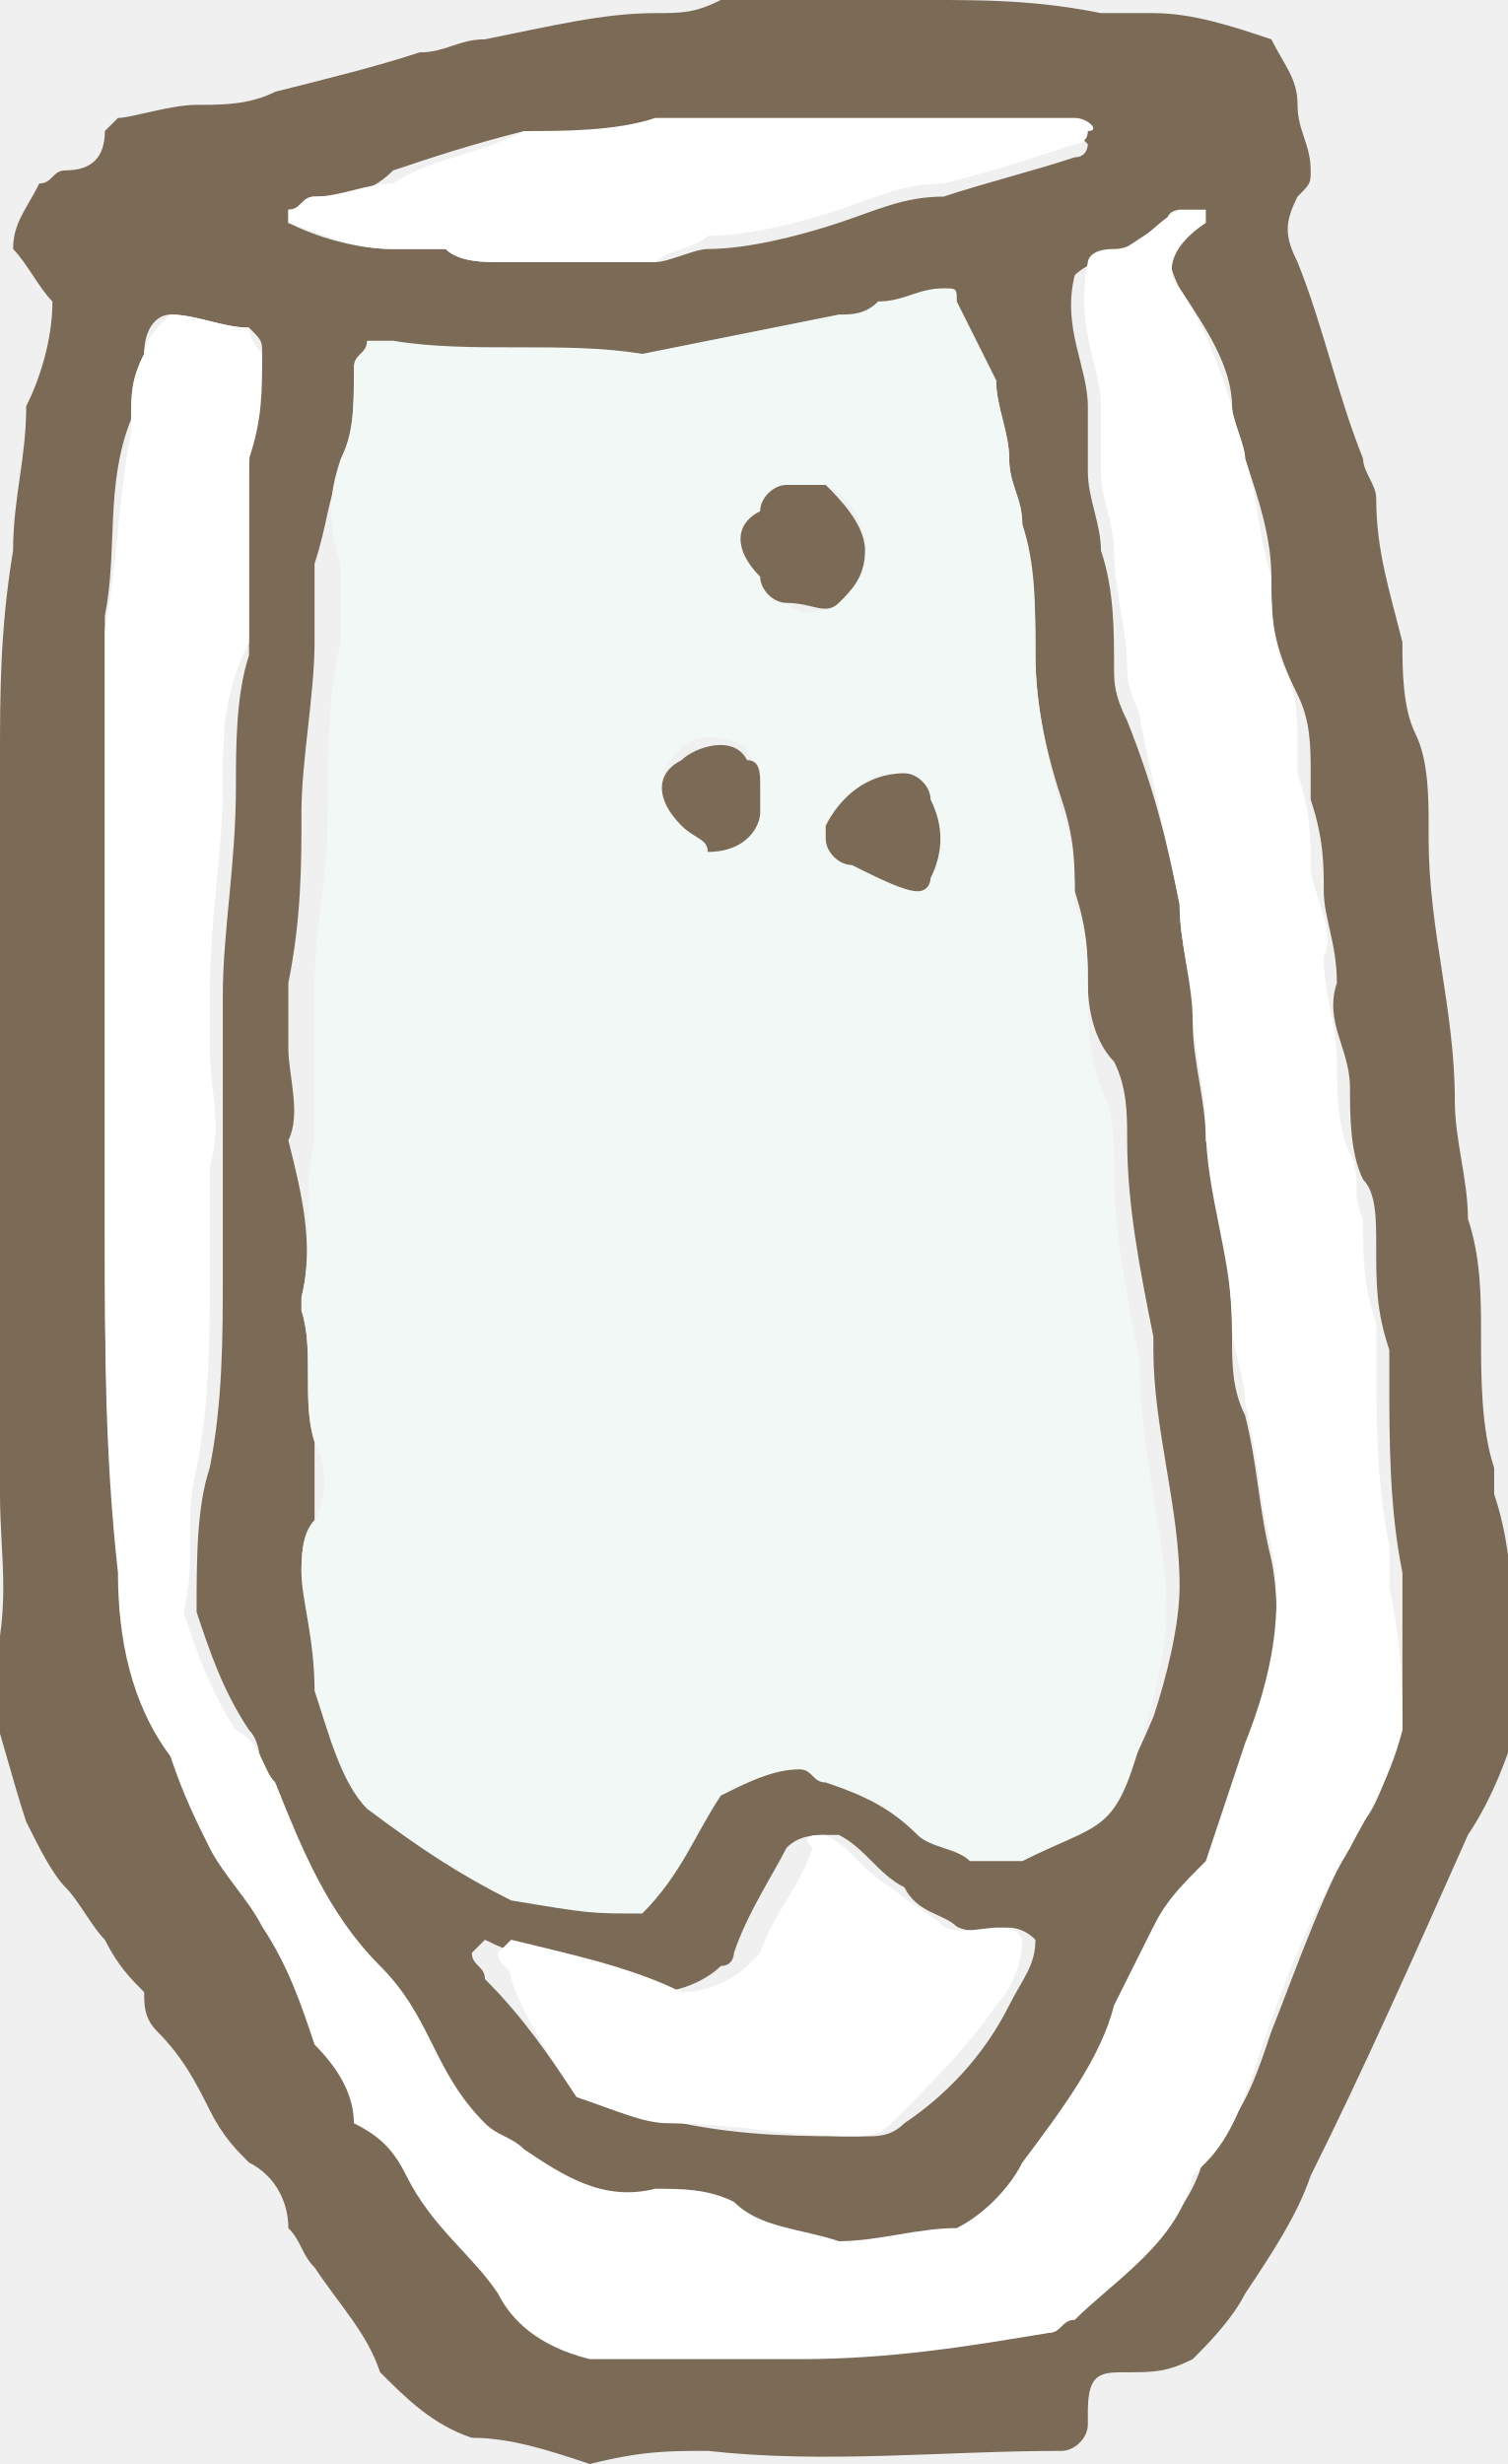
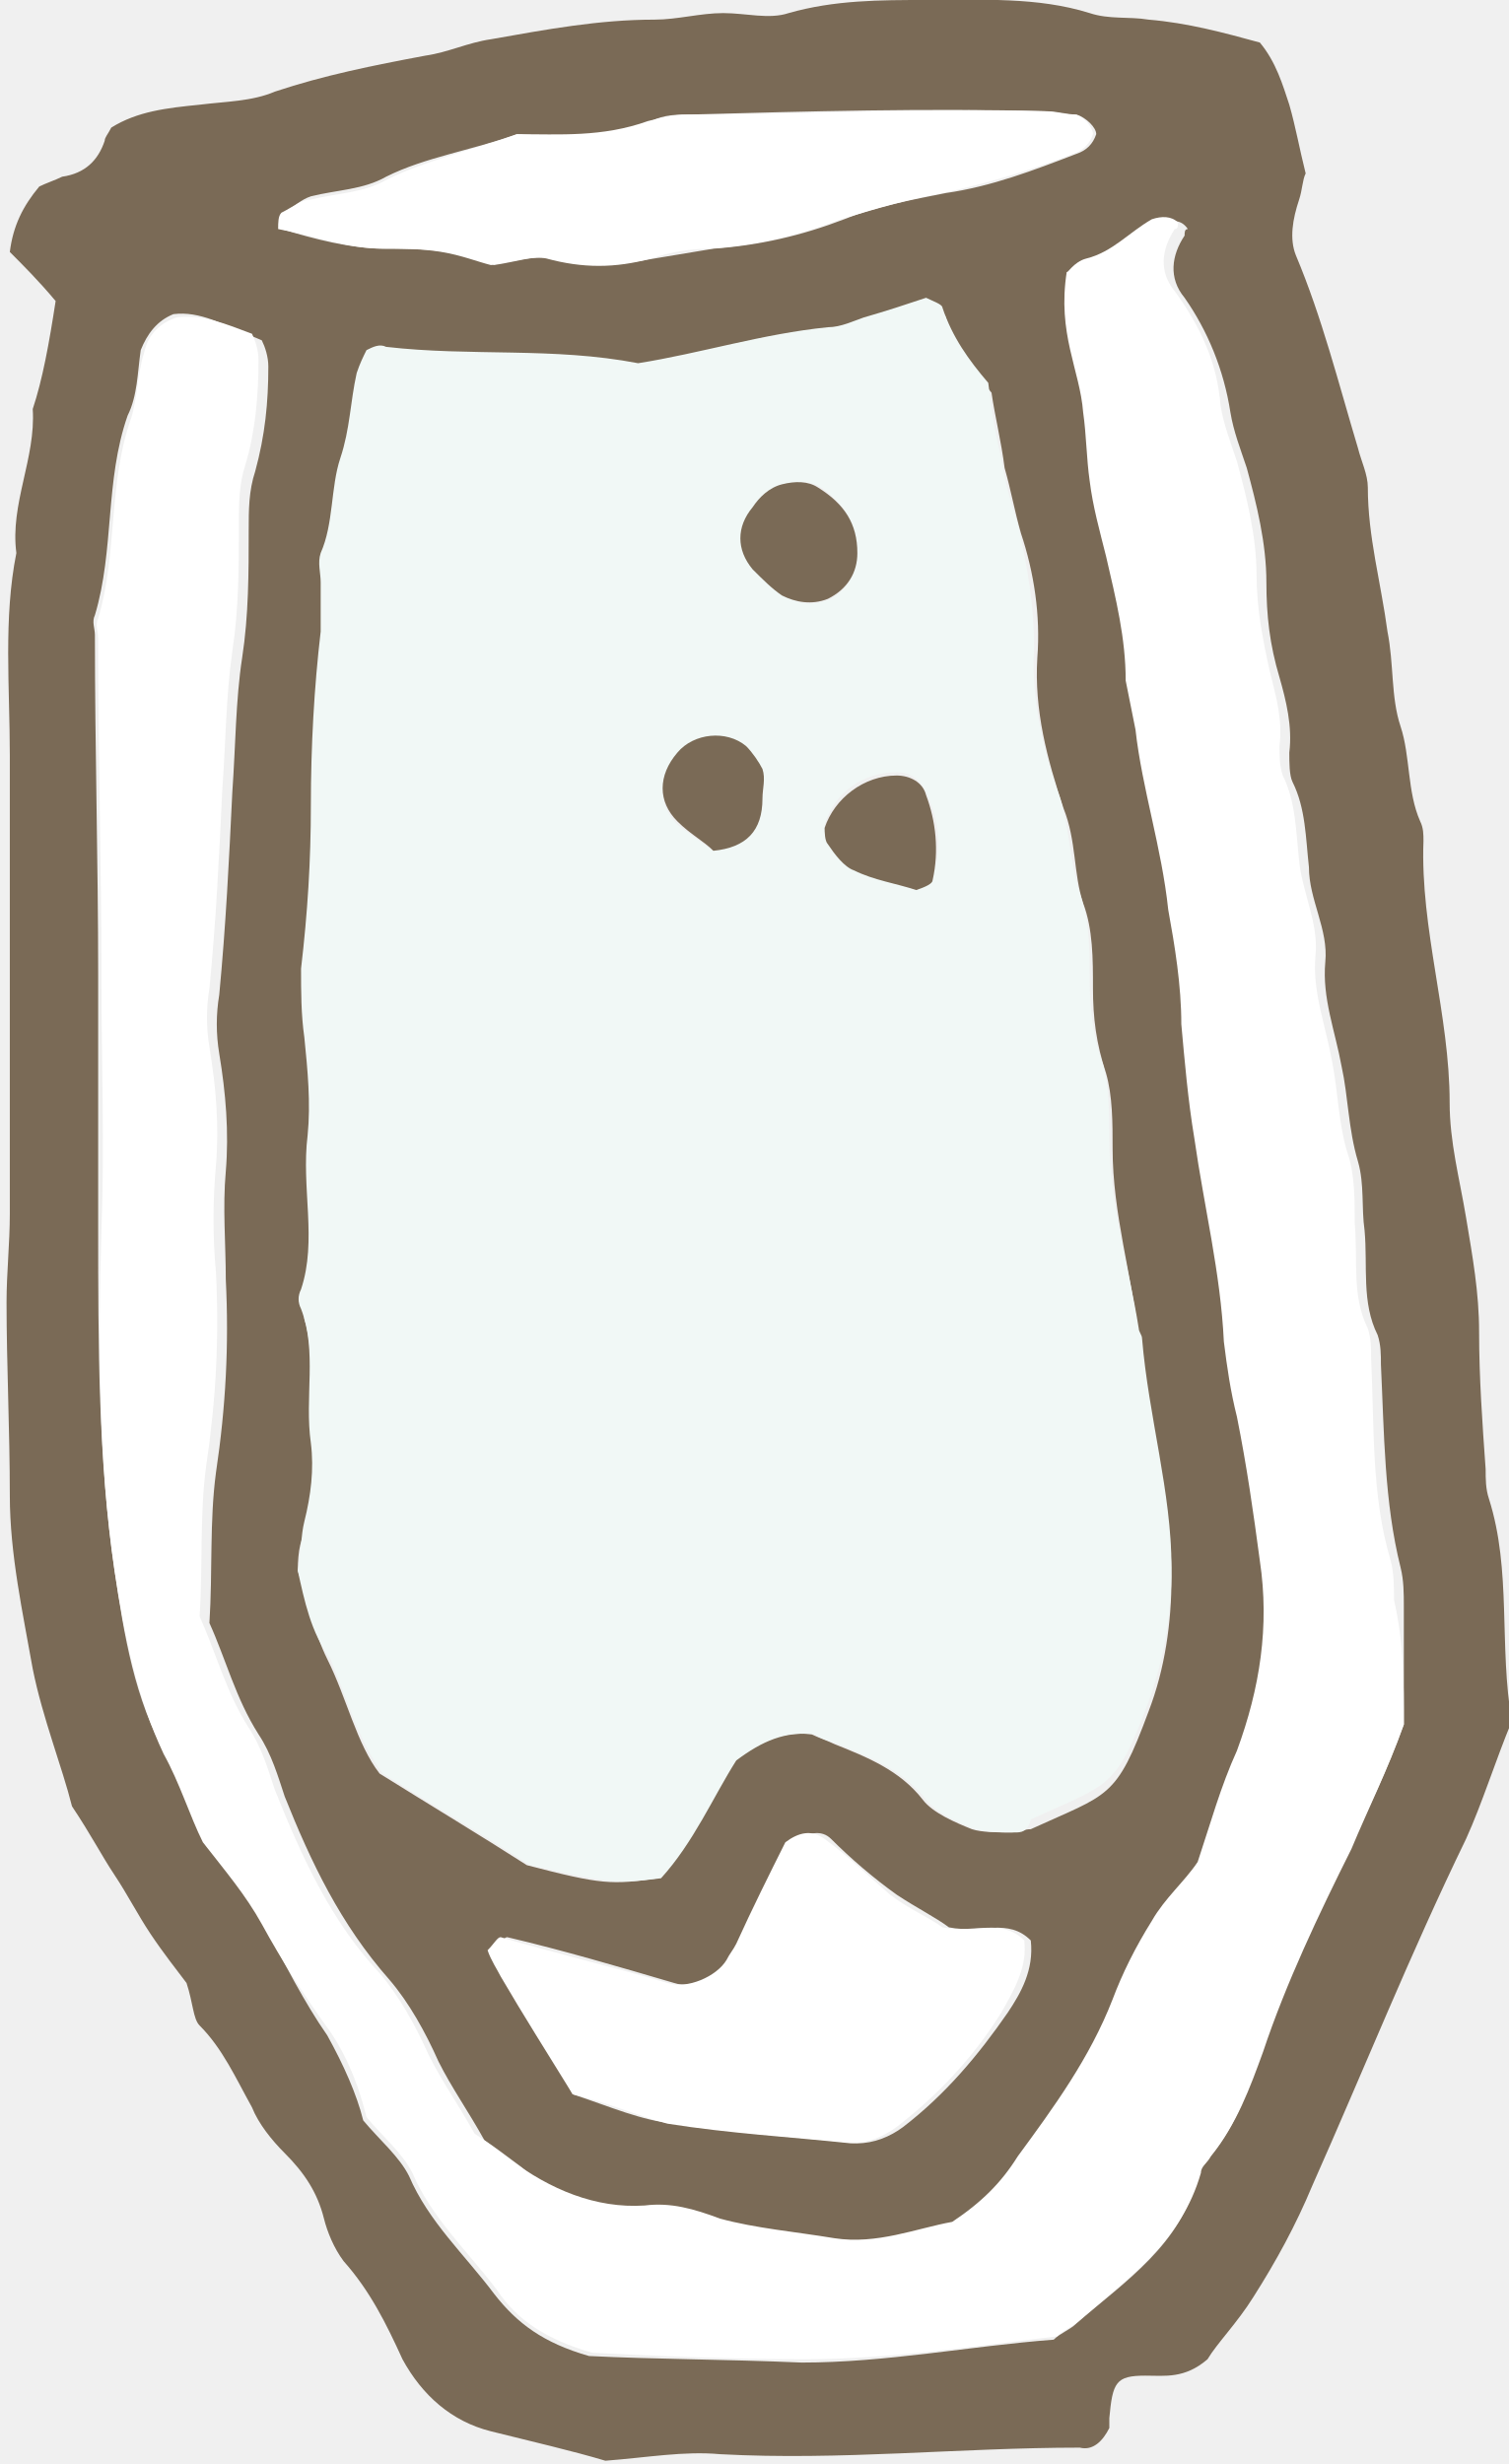
- <svg xmlns="http://www.w3.org/2000/svg" width="11.5" height="18.8" style="overflow:visible;enable-background:new 0 0 11.5 18.8" xml:space="preserve">
+ <svg xmlns="http://www.w3.org/2000/svg" width="46.1" height="75.3" style="overflow:visible;enable-background:new 0 0 46.1 75.3" xml:space="preserve">
  <style>
        .st0{fill:#7a6a56}.st2{fill:#fff}
    </style>
-   <path class="st0" d="M.4 2.3C.3 2.2.2 2 .1 1.9c0-.2.1-.3.2-.5.1 0 .1-.1.2-.1.2 0 .3-.1.3-.3L.9.9c.1 0 .4-.1.6-.1.2 0 .4 0 .6-.1.4-.1.8-.2 1.1-.3.2 0 .3-.1.5-.1.5-.1.9-.2 1.3-.2.2 0 .3 0 .5-.1h1.6c.4 0 .8 0 1.3.1h.4c.3 0 .6.1.9.2.1.2.2.3.2.5s.1.3.1.5c0 .1 0 .1-.1.2-.1.2-.1.3 0 .5.2.5.3 1 .5 1.5 0 .1.1.2.1.3 0 .4.1.7.2 1.1 0 .2 0 .5.1.7.1.2.1.5.1.7v.1c0 .7.2 1.3.2 2 0 .3.1.6.1.9.1.3.1.6.1.9 0 .3 0 .7.1 1v.2c.2.6.1 1.1.2 1.7-.1.3-.2.6-.4.9-.4.9-.8 1.8-1.2 2.6-.1.3-.3.6-.5.9-.1.2-.3.4-.4.5-.2.1-.3.1-.5.1s-.3 0-.3.3v.1c0 .1-.1.2-.2.2-.9 0-1.8.1-2.7 0-.3 0-.5 0-.9.1-.3-.1-.6-.2-.9-.2-.3-.1-.5-.3-.7-.5-.1-.3-.3-.5-.5-.8-.1-.1-.1-.2-.2-.3 0-.2-.1-.4-.3-.5-.1-.1-.2-.2-.3-.4-.1-.2-.2-.4-.4-.6-.1-.1-.1-.2-.1-.3-.1-.1-.2-.2-.3-.4-.1-.1-.2-.3-.3-.4-.1-.1-.2-.3-.3-.5-.1-.3-.2-.7-.3-1 .2-.6.1-1 .1-1.5V5.8c0-.5 0-1 .1-1.6 0-.4.1-.7.1-1.1.1-.2.2-.5.2-.8zM2.3 12c.1.2.1.5.2.7.1.3.2.7.4.9.4.2.8.4 1.1.7.6.1.6.2 1 .1l.6-.9c.2-.1.4-.2.6-.2 0 0 .1 0 .2.1.3.1.5.2.7.4.1.1.2.2.4.2h.4c.6-.3.6-.2.9-.9.1-.3.2-.7.2-1 0-.6-.2-1.2-.2-1.8v-.1c-.1-.5-.2-1-.2-1.5 0-.2 0-.4-.1-.6-.1-.1-.2-.3-.2-.6 0-.2 0-.4-.1-.7 0-.2 0-.4-.1-.7-.1-.3-.2-.7-.2-1.1 0-.3 0-.6-.1-1 0-.2-.1-.3-.1-.5s-.1-.4-.1-.6c-.2-.1-.3-.3-.4-.5 0 0-.1 0-.1-.1-.2 0-.3.1-.5.1-.1 0-.2.1-.3.1-.5 0-1 .2-1.5.3-.6-.1-1.2-.1-1.8-.1h-.2c0 .1-.1.1-.1.2 0 .2 0 .4-.1.7-.1.2-.1.4-.2.7v.6c0 .4-.1.9-.1 1.3s0 .8-.1 1.3V8c0 .2.1.5 0 .7.1.4.2.8.1 1.2v.1c.1.3 0 .7.1 1v.6c-.1.1-.1.3-.1.4zm8.4 1.2V12c-.1-.5-.1-1-.1-1.5v-.2c-.1-.3-.1-.5-.1-.8 0-.2 0-.4-.1-.5-.1-.2-.1-.5-.1-.7 0-.3-.2-.5-.1-.8 0-.3-.1-.5-.1-.7 0-.2 0-.4-.1-.7v-.2c0-.2 0-.4-.1-.6-.2-.4-.2-.6-.2-.9 0-.3-.1-.6-.2-.9 0-.1-.1-.3-.1-.4 0-.3-.2-.6-.4-.9-.1-.2-.1-.3 0-.5v-.1s-.1 0-.1.1c-.2.1-.3.2-.5.3-.1 0-.2.1-.2.1-.1.4.1.7.1 1v.5c0 .2.1.4.1.6.1.3.1.6.1.9 0 .1 0 .2.1.4.2.5.3.9.4 1.4 0 .3.1.6.1.9 0 .3.1.6.1.9.1.5.2 1 .2 1.5 0 .2 0 .4.1.6.1.4.1.7.2 1.1.1.5 0 1-.2 1.5l-.3.9c-.1.1-.3.3-.4.5l-.3.6c-.2.4-.4.8-.7 1.2-.1.2-.3.3-.5.5-.3 0-.6.2-.9.1-.3 0-.6-.1-.9-.1-.2-.1-.4-.1-.6-.1-.4 0-.7-.1-1-.3-.1-.1-.2-.2-.3-.2-.1-.2-.3-.4-.4-.6-.1-.2-.2-.4-.4-.6-.4-.4-.6-.9-.8-1.4 0-.4 0-.6-.1-.7-.2-.3-.3-.6-.4-.9 0-.4 0-.8.1-1.1.1-.5.1-1 .1-1.5V7.6c0-.5.1-1 .1-1.6 0-.3 0-.7.1-1V3.6c0-.3.1-.6.1-.9 0-.1 0-.1-.1-.2-.2 0-.4-.1-.6-.1-.1 0-.2.1-.2.3-.1.2-.1.3-.1.5-.2.5-.1 1-.2 1.5v4.6c0 .9 0 1.7.1 2.6.1.5.2 1 .4 1.4.1.2.2.5.3.7.2.2.3.4.4.6.1.3.3.6.5.8l.3.6c.1.2.3.3.4.4.2.4.4.6.7.9.2.2.4.4.7.5h1.6c.6 0 1.3-.1 1.9-.2.1 0 .1-.1.2-.1.4-.3.8-.6.9-1.1 0 0 0-.1.1-.1.2-.2.3-.5.4-.8.2-.5.4-1.1.7-1.6.1-.1.2-.4.3-.7zM4.4 16c.3.1.5.2.8.2.5.1.9.1 1.4.1.1 0 .2 0 .3-.1.3-.2.6-.5.8-.9.1-.2.2-.3.2-.5-.2-.2-.4 0-.6-.1-.1-.1-.3-.1-.4-.3-.2-.1-.3-.3-.5-.4-.2 0-.3 0-.4.1-.1.2-.3.5-.4.8 0 0 0 .1-.1.1-.1.1-.3.2-.5.2-.4-.1-.9-.2-1.3-.4l-.1.1c0 .1.1.1.1.2.3.3.5.6.7.9zM4 1c-.4.1-.7.2-1 .3-.2.2-.4.2-.6.2-.1 0-.1.1-.2.1v.1c.2.1.5.2.8.2h.4c.1.1.3.1.4.1H5c.1 0 .3-.1.4-.1.3 0 .7-.1 1-.2.3-.1.5-.2.8-.2.3-.1.7-.2 1-.3.1 0 .1-.1.1-.1L8.2 1H5c-.4.1-.7 0-1 0z" />
-   <path d="M2.3 12c0-.1 0-.3.1-.4.1-.2.1-.4 0-.6-.1-.3 0-.7-.1-1v-.1c.1-.4 0-.8.1-1.2V7.5c0-.4.1-.8.1-1.3 0-.4 0-.9.1-1.3v-.6c-.1-.3-.1-.5 0-.8.1-.2.1-.4.1-.7 0-.1.1-.1.1-.2H3c.6.1 1.3 0 1.9.1l1.5-.3c.1 0 .2 0 .3-.1.2 0 .3-.1.5-.1.1 0 .1 0 .1.1l.3.6c0 .2.1.4.1.6 0 .2.1.3.1.5.1.3.1.6.1 1s.1.8.2 1.2c.1.2.1.5.1.7.1.2.1.4.1.7 0 .2 0 .4.1.7.1.2.1.4.1.6 0 .5.1 1 .2 1.5v.1c0 .6.2 1.2.2 1.8 0 .3-.1.7-.2 1-.2.7-.3.6-.9.9h-.4c-.1-.1-.3-.1-.4-.2-.2-.2-.4-.3-.7-.4-.1 0-.1-.1-.2-.1-.2 0-.4.1-.6.2-.2.3-.3.6-.6.9-.4 0-.4 0-1-.1-.4-.2-.7-.4-1.1-.7-.2-.2-.3-.6-.4-.9 0-.4-.1-.7-.1-.9zm4.3-7.8c0-.2-.1-.4-.3-.5H6c-.1 0-.2.1-.2.2-.2.1-.2.3 0 .5l.2.2c.1.1.2.1.4 0 .1-.1.1-.2.2-.4zM7 6.8c.1 0 .1-.1.1-.1.1-.2 0-.4 0-.6 0-.1-.1-.2-.2-.2-.3 0-.5.2-.6.4v.1c.1.1.1.2.2.2.2.1.4.2.5.2zm-1.6-.3c.3 0 .4-.2.4-.4v-.2c0-.1-.1-.1-.1-.2-.2-.1-.4-.1-.5 0-.2.2-.2.4 0 .6.1.1.2.1.2.2z" style="fill:#f1f8f6" />
-   <path class="st2" d="M10.7 13.2c-.1.4-.3.7-.4.9-.3.5-.5 1-.7 1.6-.1.3-.2.6-.4.8l-.1.1c-.1.5-.6.8-.9 1.1-.1 0-.1.1-.2.1-.6.1-1.2.2-1.9.2H4.5c-.4-.1-.6-.3-.7-.5-.2-.3-.5-.5-.7-.9-.1-.2-.2-.3-.4-.4 0-.2-.1-.4-.3-.6-.1-.3-.2-.6-.4-.9-.1-.2-.3-.4-.4-.6-.1-.2-.2-.4-.3-.7C1 13 .9 12.5.9 12c-.1-.9-.1-1.7-.1-2.6V4.8c.1-.5.1-1 .2-1.5 0-.3 0-.4.1-.6 0-.1.1-.2.2-.3.2 0 .4.1.6.1 0 .1.1.2.1.2 0 .3 0 .5-.1.8v1.4c-.2.4-.2.7-.2 1.1 0 .5-.1 1-.1 1.6V8c0 .3.1.6 0 .9v.8c0 .5 0 1-.1 1.5-.1.4 0 .7-.1 1.1.1.3.2.6.4.9.2.1.2.3.3.4.2.5.4 1 .8 1.4.2.2.3.4.4.6.1.2.2.4.4.6.1.1.2.1.3.2.3.2.6.4 1 .3.2 0 .4 0 .6.1.2.2.5.2.8.3.3 0 .6-.1.9-.1.2-.1.4-.3.5-.5.3-.4.6-.8.7-1.2l.3-.6c.1-.2.2-.3.4-.5l.3-.9c.2-.5.3-1 .2-1.5-.1-.4-.1-.7-.2-1.1 0-.2-.1-.4-.1-.6 0-.5-.2-1-.2-1.5 0-.3-.1-.6-.1-.9 0-.2-.1-.5-.1-.8-.1-.5-.2-.9-.3-1.4 0-.1-.1-.2-.1-.4 0-.3-.1-.6-.1-.9 0-.2-.1-.4-.1-.6v-.5c0-.3-.2-.6-.1-1.1 0 0 0-.1.2-.1s.3-.2.5-.3h.2v.1c-.3.2-.3.4-.2.5.2.3.3.6.4.9 0 .1.1.3.1.4.1.3.1.6.2.9 0 .2 0 .5.1.7.1.2.1.4.1.6v.2c.1.3.1.5.1.7 0 .2.2.5.1.7 0 .3.1.5.1.8 0 .2 0 .5.1.7.1.2 0 .3.1.5 0 .3 0 .5.1.8v.2c0 .5 0 1 .1 1.5v.3c.1.5.1.8.1 1.1z" />
-   <path class="st2" d="M4.4 16c-.2-.3-.4-.6-.5-.9 0-.1-.1-.1-.1-.2l.1-.1c.4.1.9.2 1.3.4.2 0 .4-.1.5-.2l.1-.1c.1-.3.3-.5.4-.8-.1-.1 0-.1.1-.1.2.1.3.3.5.4.1.1.3.2.4.3.2.1.5-.1.6.1 0 .2-.1.4-.2.5-.2.3-.5.6-.8.9-.1.1-.2.1-.3.1-.5 0-.9-.1-1.4-.1-.2 0-.4-.1-.7-.2zM4 1c.3 0 .7 0 1-.1h3.2c.1 0 .2.1.1.1 0 .1-.1.1-.1.1-.3.1-.6.2-1 .3-.3 0-.5.1-.8.2-.3.1-.7.2-1 .2-.1.1-.3.1-.4.2H3.8c-.1 0-.3 0-.4-.1H3c-.3 0-.5-.1-.8-.2v-.1c.1 0 .1-.1.2-.1.2 0 .4-.1.6-.1.3-.2.6-.2 1-.4z" />
-   <path class="st0" d="M6.6 4.2c0 .2-.1.3-.2.4-.1.1-.2 0-.4 0-.1 0-.2-.1-.2-.2-.2-.2-.2-.4 0-.5 0-.1.1-.2.2-.2h.3c.1.1.3.3.3.5zM7 6.8c-.1 0-.3-.1-.5-.2-.1 0-.2-.1-.2-.2v-.1c.1-.2.3-.4.6-.4.1 0 .2.1.2.2.1.2.1.4 0 .6 0 0 0 .1-.1.1zm-1.6-.3c0-.1-.1-.1-.2-.2-.2-.2-.2-.4 0-.5.1-.1.4-.2.5 0 .1 0 .1.1.1.2v.2c0 .1-.1.3-.4.3z" />
+   <path class="st0" d="M1.7 9.2C1.2 8.6.7 8.1.3 7.7c.1-.8.4-1.4.9-2 .2-.1.5-.2.7-.3.7-.1 1.1-.5 1.3-1.1 0-.1.1-.2.2-.4.8-.5 1.7-.6 2.7-.7.8-.1 1.6-.1 2.3-.4 1.5-.5 3-.8 4.6-1.1.7-.1 1.3-.4 2-.5 1.7-.3 3.3-.6 5-.6.7 0 1.4-.2 2.1-.2.7 0 1.4.2 2 0 1.4-.4 2.8-.4 4.2-.4 1.7 0 3.4-.1 5 .4.6.2 1.2.1 1.8.2 1.2.1 2.3.4 3.4.7.5.6.7 1.3.9 1.9.2.7.3 1.3.5 2.1-.1.2-.1.5-.2.8-.2.6-.3 1.2-.1 1.7.8 1.9 1.3 3.9 1.9 5.9.1.4.3.8.3 1.2 0 1.5.4 2.9.6 4.4.2 1 .1 2 .4 2.9.3.9.2 2 .6 2.9.1.2.1.4.1.6-.1 2.7.8 5.3.8 8 0 1.2.3 2.3.5 3.5.2 1.2.4 2.3.4 3.5 0 1.4.1 2.8.2 4.2 0 .3 0 .6.1.9.7 2.2.3 4.5.7 6.8-.5 1.2-.9 2.5-1.4 3.6-1.7 3.5-3.1 7-4.7 10.6-.5 1.2-1.1 2.3-1.8 3.4-.5.8-1.1 1.4-1.4 1.9-.7.6-1.3.5-1.9.5-.9 0-1 .2-1.1 1.3v.3c-.2.4-.5.7-.9.6-3.7 0-7.3.4-11 .2-1.1-.1-2.2.1-3.5.2-1-.3-2.3-.6-3.5-.9-1.2-.3-2.1-1.1-2.7-2.2-.5-1.1-1-2.1-1.8-3-.3-.4-.5-.9-.6-1.3-.2-.8-.6-1.4-1.2-2-.4-.4-.8-.9-1-1.4-.5-.9-.9-1.8-1.6-2.5-.2-.2-.2-.7-.4-1.3-.3-.4-.7-.9-1.1-1.5-.4-.6-.7-1.2-1.1-1.8-.4-.6-.7-1.2-1.3-2.1C1.9 54 1.3 52.5 1 51c-.3-1.7-.7-3.5-.7-5.3 0-2-.1-4-.1-5.9 0-.9.1-1.8.1-2.7v-14c0-2.1-.2-4.2.2-6.2-.2-1.5.6-2.9.5-4.4.3-.9.5-2 .7-3.3zM9.1 48c.3.9.5 1.9.9 2.7.6 1.2.9 2.6 1.6 3.5 1.6 1 3.1 1.9 4.5 2.8 2.3.6 2.6.6 4 .4 1-1.1 1.6-2.4 2.3-3.6.8-.6 1.5-.9 2.4-.8.2.1.5.2.7.3 1 .4 2 .8 2.7 1.7.3.4 1 .7 1.5.9.3.1.8.1 1.2.1.2 0 .4-.1.6-.1 2.4-1.1 2.6-.9 3.6-3.6.5-1.3.7-2.7.7-4.1 0-2.4-.7-4.7-.9-7 0-.1-.1-.2-.1-.3-.2-1.9-.8-3.8-.8-5.8 0-.8 0-1.6-.2-2.3-.3-.9-.4-1.7-.4-2.6 0-.9 0-1.8-.3-2.6-.3-.9-.2-1.9-.6-2.9-.5-1.5-.9-3-.8-4.6.1-1.3-.1-2.6-.5-3.8-.2-.7-.3-1.3-.5-2-.1-.8-.3-1.6-.4-2.3-.6-.7-1.1-1.4-1.4-2.3 0-.1-.3-.2-.5-.3-.6.2-1.3.4-1.9.6-.4.1-.8.3-1.1.3-2 .1-3.9.7-5.8 1.1-2.5-.5-5.1-.2-7.7-.5-.2 0-.4.1-.6.1-.1.2-.3.5-.3.7-.2.9-.2 1.8-.5 2.6-.3.9-.2 2-.6 2.9-.1.2 0 .6 0 .9.1.5.1 1 0 1.5-.1 1.8-.2 3.6-.3 5.3 0 1.7-.1 3.4-.3 5-.1.7 0 1.4.1 2.1.1 1 .2 2 .1 3-.2 1.6.3 3.2-.2 4.7-.1.2 0 .4 0 .6.4 1.3 0 2.7.3 4.1.1.8 0 1.6-.2 2.4-.2.1-.3.6-.3 1.2zm33.8 4.7v-3.6c0-.4 0-.8-.1-1.2-.5-2-.5-4.1-.6-6.2 0-.3 0-.6-.1-.9-.5-1-.3-2.1-.4-3.2-.1-.7 0-1.4-.2-2.1-.3-1-.3-2-.5-2.9-.2-1.1-.6-2.1-.5-3.2.1-1-.5-1.9-.5-2.9-.1-.9-.1-1.8-.5-2.6-.1-.2-.1-.6-.1-.9.1-.8-.1-1.6-.3-2.3-.3-1-.4-1.9-.4-2.9 0-1.2-.3-2.4-.6-3.5-.2-.6-.4-1.1-.5-1.7-.2-1.3-.7-2.5-1.4-3.5-.5-.6-.4-1.3 0-1.9 0-.1 0-.2.1-.2-.2-.3-.5-.3-.8-.1-.7.4-1.2 1.1-2 1.2-.4.1-.6.4-.6.4-.3 1.8.4 3 .5 4.3 0 .7.1 1.4.2 2.1.1.8.3 1.5.5 2.3.3 1.3.6 2.5.6 3.8 0 .5.2 1 .3 1.5.2 1.9.8 3.6 1 5.5.1 1.2.3 2.3.4 3.5 0 1.2.2 2.4.4 3.5.3 2.1.8 4.1.9 6.2.1.8.2 1.6.4 2.3.3 1.4.5 2.9.7 4.4.3 2 0 3.9-.7 5.8-.4 1.1-.8 2.2-1.2 3.4-.5.6-1 1.1-1.4 1.8-.5.7-.9 1.6-1.2 2.4-.7 1.8-1.8 3.3-2.9 4.8-.5.7-1.1 1.4-2 2-1.1.2-2.3.6-3.6.5-1.2-.2-2.4-.3-3.5-.6-.8-.2-1.5-.4-2.3-.4-1.6.1-2.9-.4-4.1-1.4-.4-.3-.8-.6-1.1-.8-.5-.9-1-1.6-1.4-2.4-.4-.9-.9-1.8-1.5-2.5-1.5-1.7-2.4-3.6-3.2-5.6-.2-.6-.4-1.3-.8-1.9-.7-1.1-1-2.3-1.5-3.4.1-1.6 0-3.1.2-4.6.3-2 .4-3.9.3-5.9 0-1.1-.1-2.2 0-3.3.1-1.2 0-2.4-.2-3.6-.1-.6-.1-1.2 0-1.8.2-2.1.3-4.1.4-6.2.1-1.4.1-2.8.3-4.1.2-1.3.2-2.6.2-3.9 0-.6 0-1.2.2-1.8.3-1.1.4-2.1.4-3.2 0-.3-.1-.6-.2-.8-1.2-.5-1.9-.9-2.7-.8-.5.2-.8.6-1 1.1-.1.7-.1 1.4-.4 2-.7 2-.4 4.1-1 6.1-.1.2 0 .4 0 .6 0 3.5.1 6.9.1 10.4v7.7c0 3.6 0 7.1.5 10.5.3 2 .6 3.9 1.6 5.7l1.2 2.7c.7.8 1.3 1.6 1.8 2.5.6 1.1 1.2 2.3 1.9 3.3.5.9.9 1.8 1.1 2.6.5.6 1.1 1.1 1.4 1.7.6 1.4 1.7 2.4 2.6 3.6.7.9 1.5 1.5 2.9 1.9 2 .1 4.2.1 6.5.2 2.6 0 5.1-.5 7.7-.7.2-.2.5-.3.7-.5 1.5-1.3 3.2-2.4 3.7-4.5 0-.2.2-.3.3-.5.8-.9 1.2-2 1.6-3.2.7-2.1 1.7-4.2 2.7-6.2.6-1.3 1.2-2.5 1.7-3.9zM17.5 64c1.2.4 2.1.8 3.1.9 1.9.3 3.7.4 5.6.6.5 0 1-.2 1.4-.5 1.3-1 2.3-2.2 3.2-3.5.4-.6.8-1.3.7-2.2-.7-.7-1.5-.2-2.5-.4-.4-.3-1-.6-1.6-1-.7-.5-1.4-1.1-2-1.7-.3-.3-.7-.2-1.2.1-.5 1-1 2-1.5 3.1-.1.2-.2.3-.3.5-.3.5-1.2.9-1.8.7-1.7-.5-3.4-1-5.1-1.4-.1 0-.2.2-.4.4.1.2.2.5.4.8.6 1.1 1.3 2.3 2 3.6zM15.8 4.1c-1.4.5-2.8.7-4 1.3-.7.4-1.5.4-2.3.6-.3.1-.5.3-.8.5-.1.1 0 .3-.1.5 1 .3 2.1.6 3.2.6.6 0 1.2 0 1.8.1.6.1 1.1.3 1.5.4.7-.1 1.2-.3 1.7-.2 1.1.3 2.1.2 3.2 0l1.8-.3c1.4-.1 2.7-.4 4-.9 1-.4 2.1-.6 3.1-.8 1.4-.2 2.7-.7 4-1.2.3-.1.5-.3.6-.6 0-.2-.3-.5-.6-.6-.3 0-.6-.1-.9-.1-3.6-.1-7.3 0-10.9.1-.4 0-.8 0-1.2.2-1.4.5-2.8.5-4.1.4z" />
+   <path d="M9.1 48c.1-.6.1-1.1.2-1.5.2-.8.3-1.6.2-2.4-.2-1.4.2-2.8-.3-4.1-.1-.2-.1-.4 0-.6.5-1.5 0-3.1.2-4.7.1-1 0-2-.1-3-.1-.7-.1-1.4-.1-2.1.2-1.7.3-3.3.3-5 0-1.8.1-3.6.3-5.3v-1.5c0-.3-.1-.6 0-.9.4-.9.3-2 .6-2.9.3-.9.3-1.7.5-2.6.1-.3.2-.5.3-.7.2-.1.4-.2.6-.1 2.6.3 5.1 0 7.7.5 1.9-.3 3.8-.9 5.8-1.1.4 0 .8-.2 1.1-.3.7-.2 1.3-.4 1.9-.6.2.1.5.2.5.3.3.9.8 1.6 1.4 2.3.1.8.2 1.5.4 2.3.1.7.3 1.4.5 2 .3 1.3.5 2.5.5 3.8-.1 1.6.3 3.2.8 4.6.3 1 .3 2 .6 2.9.3.9.3 1.7.3 2.6 0 .9.1 1.8.4 2.6.2.7.2 1.6.2 2.3 0 2 .6 3.9.9 5.8 0 .1.1.2.1.3.2 2.4.9 4.7.9 7 0 1.4-.2 2.7-.7 4.1-1 2.7-1.2 2.5-3.6 3.6-.1.4-.3.4-.5.4-.4 0-.8 0-1.2-.1-.5-.2-1.2-.5-1.5-.9-.7-.9-1.7-1.3-2.7-1.7-.3-.1-.6-.2-.7-.3-.9-.1-1.6.2-2.4.8-.7 1.1-1.3 2.5-2.3 3.6-1.5.2-1.7.1-4-.4-1.4-.9-2.9-1.8-4.5-2.8-.7-.9-1.1-2.3-1.6-3.5-.6-.8-.8-1.8-1-2.7zm17.1-31.1c0-.9-.4-1.5-1.1-2-.3-.2-.7-.2-1.1-.1-.4.1-.7.4-.9.7-.5.6-.5 1.3 0 1.9.3.3.6.6.9.8.4.3.9.3 1.4.1.5-.3.8-.8.8-1.4zM28 27.2c.2-.2.5-.2.5-.4.3-.9.2-1.7-.2-2.6-.2-.4-.5-.6-.9-.6-1 0-1.9.6-2.2 1.6 0 .2 0 .4.1.5.2.3.5.6.8.8.7.4 1.3.5 1.9.7zM21.8 26c1-.1 1.5-.7 1.5-1.5 0-.3.1-.6 0-.9-.1-.3-.3-.5-.5-.7-.6-.5-1.6-.4-2.1.2-.6.7-.6 1.5 0 2.1.4.3.8.6 1.1.8z" style="fill:#f1f8f6" />
+   <path class="st2" d="M42.9 52.7c-.5 1.4-1.1 2.6-1.6 3.8-1 2-2 4.1-2.7 6.2-.4 1.1-.8 2.2-1.6 3.2-.1.2-.3.3-.3.5-.6 2.1-2.2 3.2-3.7 4.5-.2.2-.5.3-.7.5-2.6.3-5.1.7-7.7.7-2.3 0-4.5-.1-6.5-.2-1.4-.4-2.3-1-2.9-1.9-.9-1.2-2-2.2-2.6-3.6-.3-.6-.9-1.1-1.4-1.7-.2-.8-.5-1.7-1.1-2.6-.8-1.1-1.5-2.2-2.1-3.3-.5-.9-1.1-1.6-1.8-2.5-.4-.8-.7-1.8-1.2-2.7-.8-1.7-1.2-3.6-1.5-5.6-.5-3.4-.5-6.9-.4-10.4.1-2.6 0-5.2 0-7.7 0-3.5-.1-6.9-.1-10.4 0-.2-.1-.4 0-.6.6-2 .3-4.1 1-6.1.2-.6.2-1.4.4-2 .1-.5.4-.9 1-1.1.8-.1 1.5.2 2.3.5.1.2.2.5.2.8 0 1.1-.1 2.2-.4 3.2-.2.6-.2 1.2-.2 1.8 0 1.3 0 2.6-.2 3.9-.2 1.4-.2 2.8-.3 4.1-.1 2.1-.2 4.2-.4 6.2-.1.6-.1 1.2 0 1.8.2 1.2.3 2.4.2 3.6-.1 1.1-.1 2.2 0 3.3.1 2 0 3.9-.3 5.9-.2 1.5-.1 3-.2 4.6.5 1.1.8 2.3 1.5 3.4.4.6.6 1.3.8 1.9.8 2 1.7 4 3.2 5.6.6.7 1.1 1.6 1.5 2.5.4.8.9 1.5 1.4 2.4.3.2.7.5 1.1.8 1.2.9 2.6 1.5 4.1 1.4.8-.1 1.5.1 2.3.4 1.1.3 2.3.4 3.5.6 1.3.2 2.5-.3 3.6-.5.9-.6 1.5-1.2 2-2 1.1-1.5 2.2-3 2.9-4.8.3-.8.7-1.6 1.2-2.4.4-.7 1-1.2 1.4-1.8.4-1.2.7-2.3 1.2-3.4.7-1.9 1-3.8.7-5.8-.2-1.5-.4-2.9-.7-4.4-.2-.8-.3-1.5-.4-2.3-.1-2.1-.6-4.1-.9-6.2-.2-1.2-.3-2.4-.4-3.5 0-1.2-.2-2.4-.4-3.5-.2-1.9-.8-3.7-1-5.5l-.3-1.5c0-1.3-.3-2.5-.6-3.8-.2-.8-.4-1.5-.5-2.3-.1-.7-.1-1.4-.2-2.1-.1-1.3-.8-2.4-.5-4.3 0 .1.2-.3.6-.4.8-.2 1.3-.8 2-1.2.3-.1.6-.1.8.1 0 .1 0 .2-.1.2-.4.6-.5 1.3 0 1.9.8 1.1 1.3 2.2 1.4 3.5.1.6.3 1.1.5 1.7.3 1.1.6 2.3.6 3.5 0 1 .2 2 .4 2.9.2.8.4 1.5.3 2.3 0 .3 0 .6.1.9.4.8.4 1.7.5 2.6.1 1 .6 1.9.5 2.9-.1 1.1.3 2.1.5 3.2.2 1 .2 2 .5 2.9.2.6.2 1.4.2 2.1.1 1.1-.1 2.2.4 3.2.1.3.1.6.1.9.1 2.1 0 4.2.6 6.2.1.4.1.8.1 1.2.3 1.3.3 2.5.3 3.8z" />
+   <path class="st2" d="M17.5 64c-.8-1.3-1.5-2.4-2.2-3.6-.1-.2-.3-.5-.4-.8.2-.2.3-.4.4-.4 1.7.5 3.4.9 5.1 1.4.6.2 1.5-.2 1.8-.7.1-.2.2-.3.3-.5.5-1.1 1-2.1 1.5-3.1.4-.3.8-.4 1.2-.1.7.5 1.3 1.1 2 1.7.5.4 1.2.7 1.6 1 1 .2 1.8-.3 2.5.4.1.8-.3 1.5-.7 2.2-.8 1.3-1.9 2.5-3.2 3.5-.4.3-.9.5-1.4.5-1.9-.2-3.7-.3-5.6-.6-.8-.2-1.7-.6-2.9-.9zM15.8 4.1c1.3 0 2.6.1 4-.4.4-.1.8-.2 1.2-.2 3.6 0 7.3-.2 10.9-.1.3 0 .6.1.9.1.3 0 .6.4.6.6-.1.3-.3.5-.6.6-1.3.5-2.6.9-4 1.2-1.1.2-2.1.5-3.1.8-1.3.5-2.6.8-4 .9-.6 0-1.2.1-1.8.3-1.1.3-2.1.3-3.2 0-.4-.1-1 .1-1.7.2-.4-.1-.9-.3-1.5-.4-.6-.1-1.2-.1-1.8-.1-1.1 0-2.1-.4-3.2-.6 0-.2 0-.4.1-.5.4-.2.6-.4.9-.4.8-.2 1.6-.2 2.3-.6 1.2-.6 2.6-.9 4-1.4z" />
+   <path class="st0" d="M26.2 16.9c0 .6-.3 1.1-.9 1.4-.5.2-1 .1-1.4-.1-.3-.2-.6-.5-.9-.8-.5-.6-.5-1.3 0-1.9.2-.3.5-.6.9-.7.4-.1.8-.1 1.1.1.8.5 1.2 1.1 1.2 2zM28 27.2c-.6-.2-1.3-.3-1.9-.6-.3-.1-.6-.5-.8-.8-.1-.1-.1-.4-.1-.5.3-.9 1.2-1.6 2.2-1.6.4 0 .8.2.9.6.3.8.4 1.7.2 2.6 0 .1-.2.2-.5.3zM21.8 26c-.3-.3-.7-.5-1.1-.9-.6-.6-.6-1.4 0-2.1.5-.6 1.5-.7 2.1-.2.2.2.4.5.5.7.1.3 0 .6 0 .9 0 1-.5 1.5-1.5 1.6z" />
</svg>
